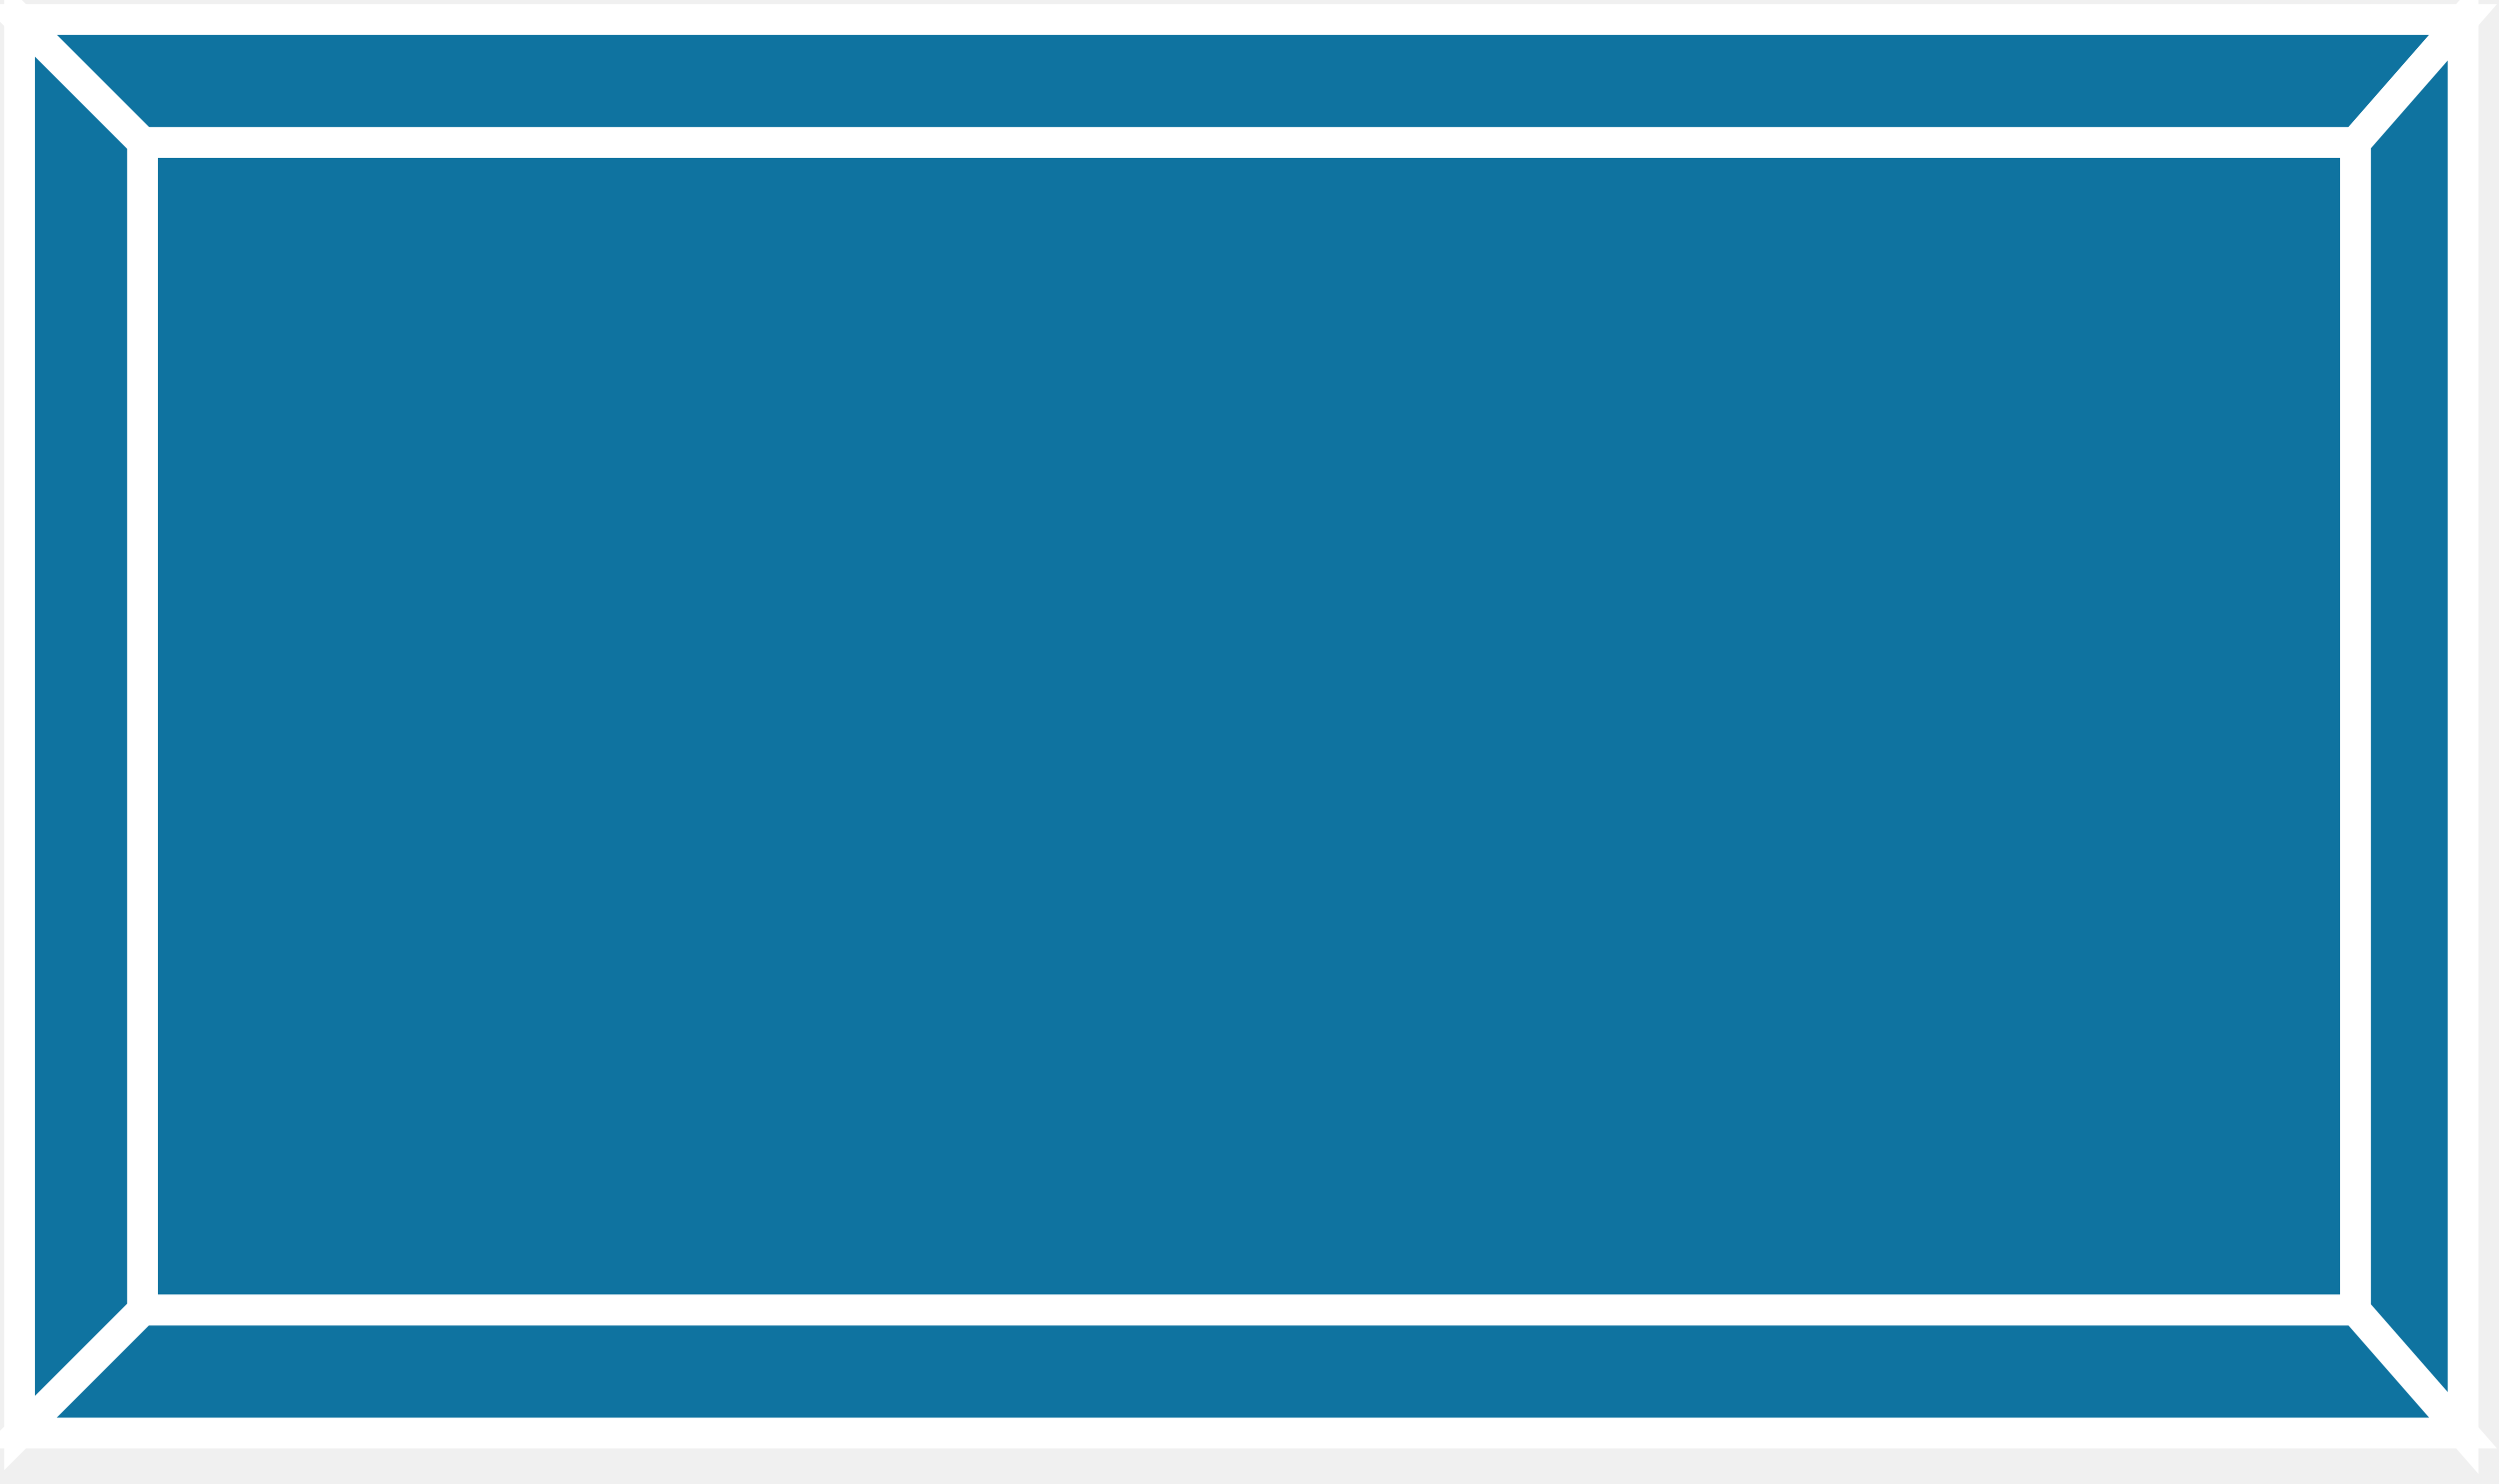
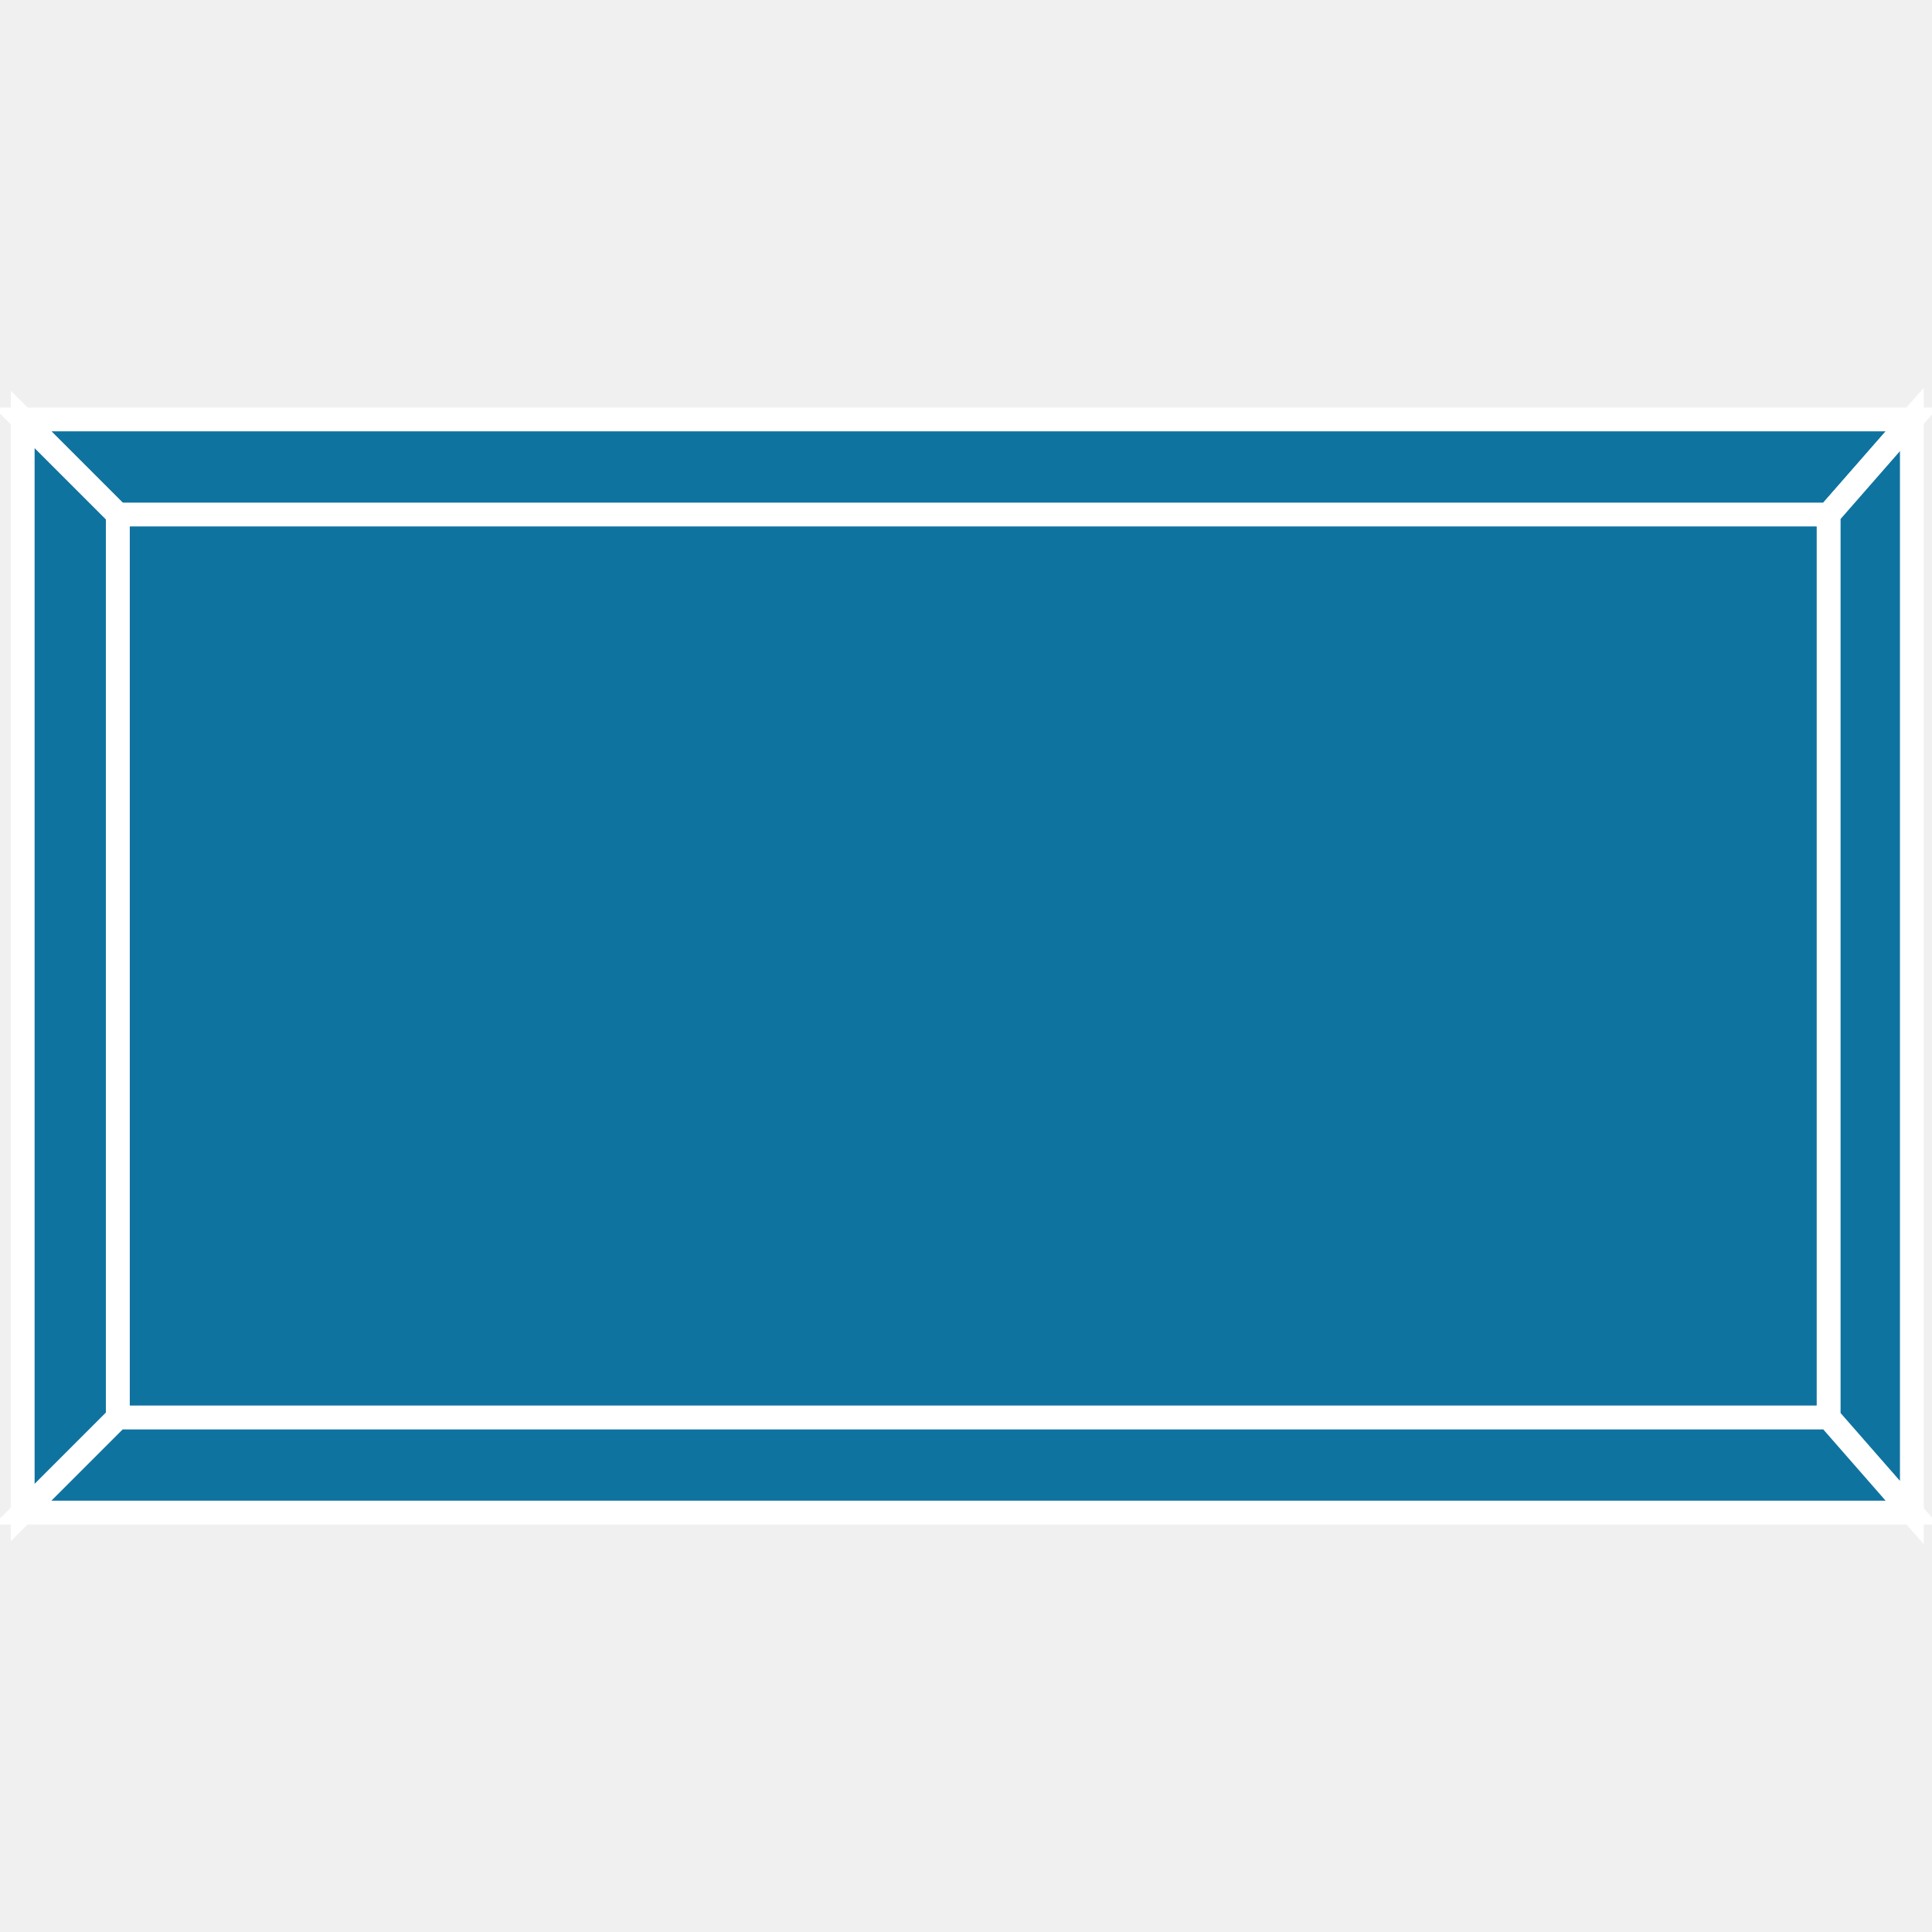
- <svg xmlns="http://www.w3.org/2000/svg" xmlns:xlink="http://www.w3.org/1999/xlink" viewBox="0 0 64 38" fill="#fff" fill-rule="evenodd" stroke="#000" stroke-linecap="round" stroke-linejoin="round">
-   <use xlink:href="#A" x=".5" y=".5" />
+ <svg xmlns="http://www.w3.org/2000/svg" xmlns:xlink="http://www.w3.org/1999/xlink" viewBox="0 0 64 64" fill="#ffffff" fill-rule="evenodd" stroke="#000000" stroke-linecap="round" stroke-linejoin="round" version="1.1" id="svg2" width="64" height="64">
+   <defs id="defs2" />
+   <use xlink:href="#A" x="0.5" y="0.5" id="use1" transform="translate(0.2514966,13.395)" />
  <symbol id="A" overflow="visible">
-     <g stroke="#fff" stroke-linejoin="miter" fill="#0f73a0" stroke-width=".788">
-       <path d="M59.825 33.062V3.15H3.149v29.912h56.676zm0-29.913L62.58 0H0l3.149 3.149h56.676z" />
-       <path d="M62.581 36.209V0l-2.755 3.149v29.912l2.755 3.149zm-2.756-3.147l2.755 3.149H0l3.149-3.149h56.676zM.001 36.209V0L3.15 3.149v29.912L.001 36.21z" />
+     <g stroke="#ffffff" stroke-linejoin="miter" fill="#0f73a0" stroke-width="0.788" id="g2">
+       <path d="M 59.825,33.062 V 3.15 H 3.149 v 29.912 z m 0,-29.913 L 62.58,0 H 0 l 3.149,3.149 z" id="path1" />
+       <path d="M 62.581,36.209 V 0 l -2.755,3.149 v 29.912 l 2.755,3.149 z m -2.756,-3.147 2.755,3.149 H 0 L 3.149,33.062 Z M 0.001,36.209 V 0 L 3.15,3.149 V 33.061 L 0.001,36.21 Z" id="path2" />
    </g>
  </symbol>
</svg>
